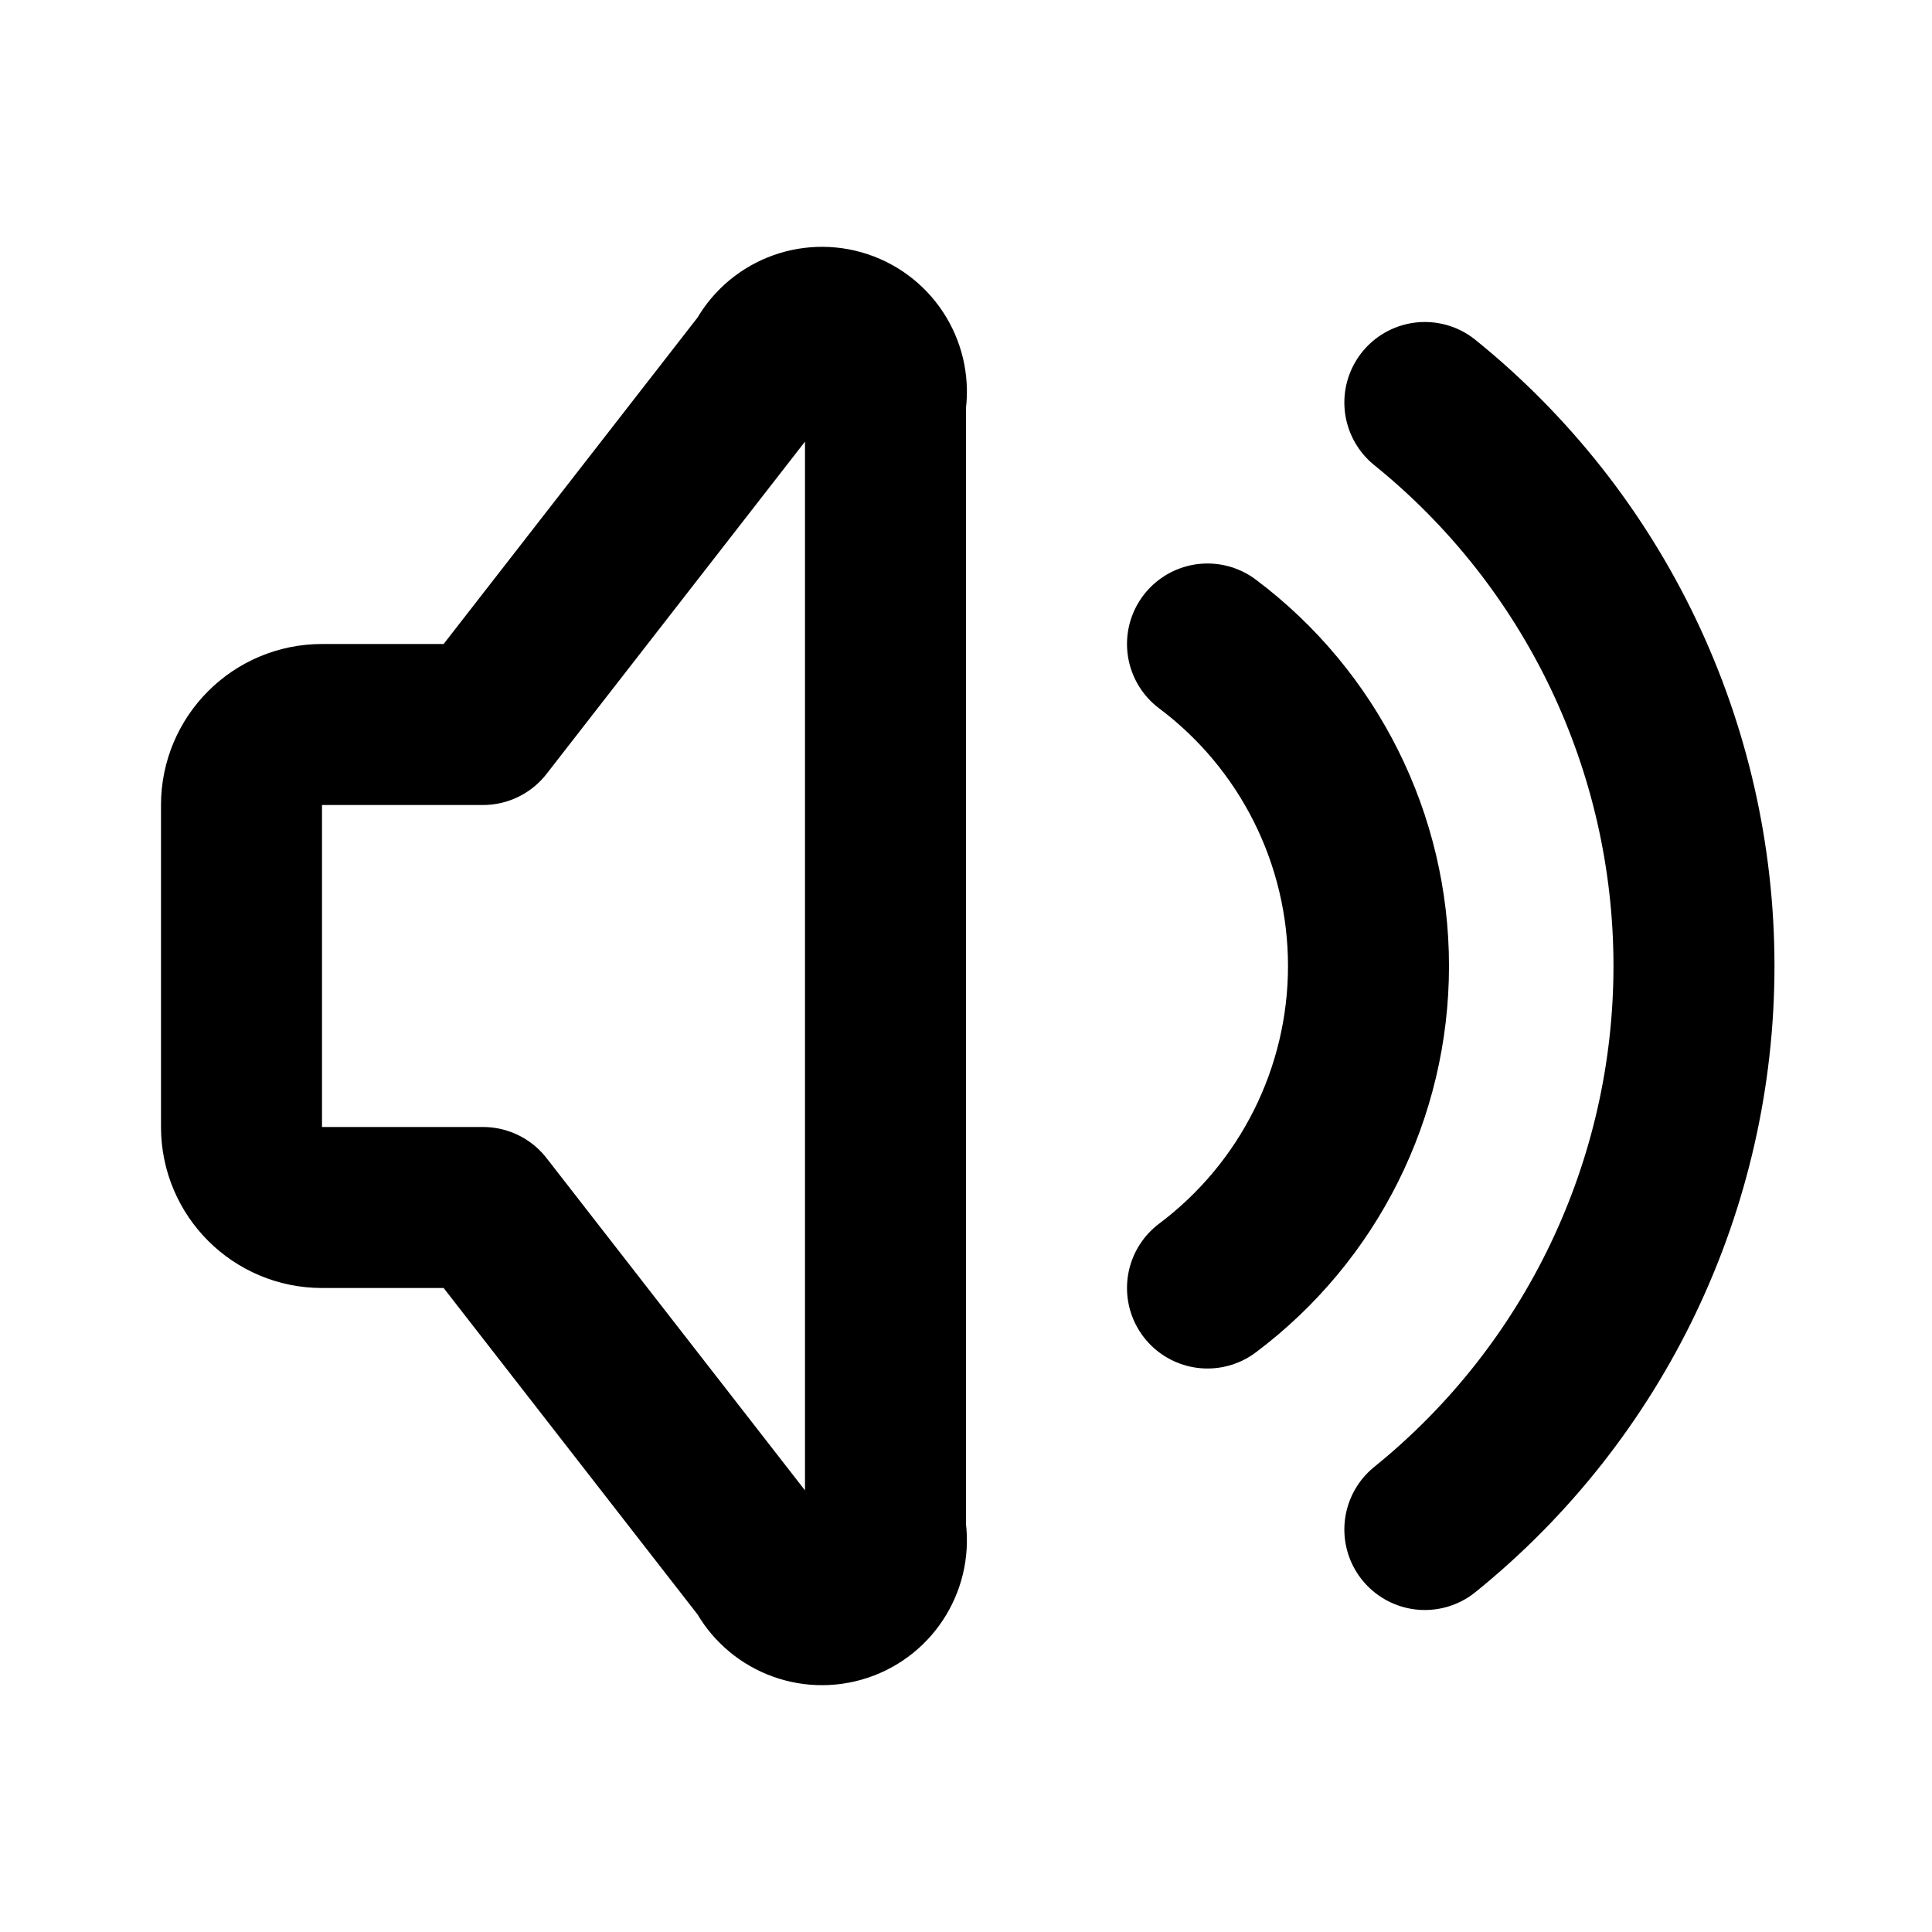
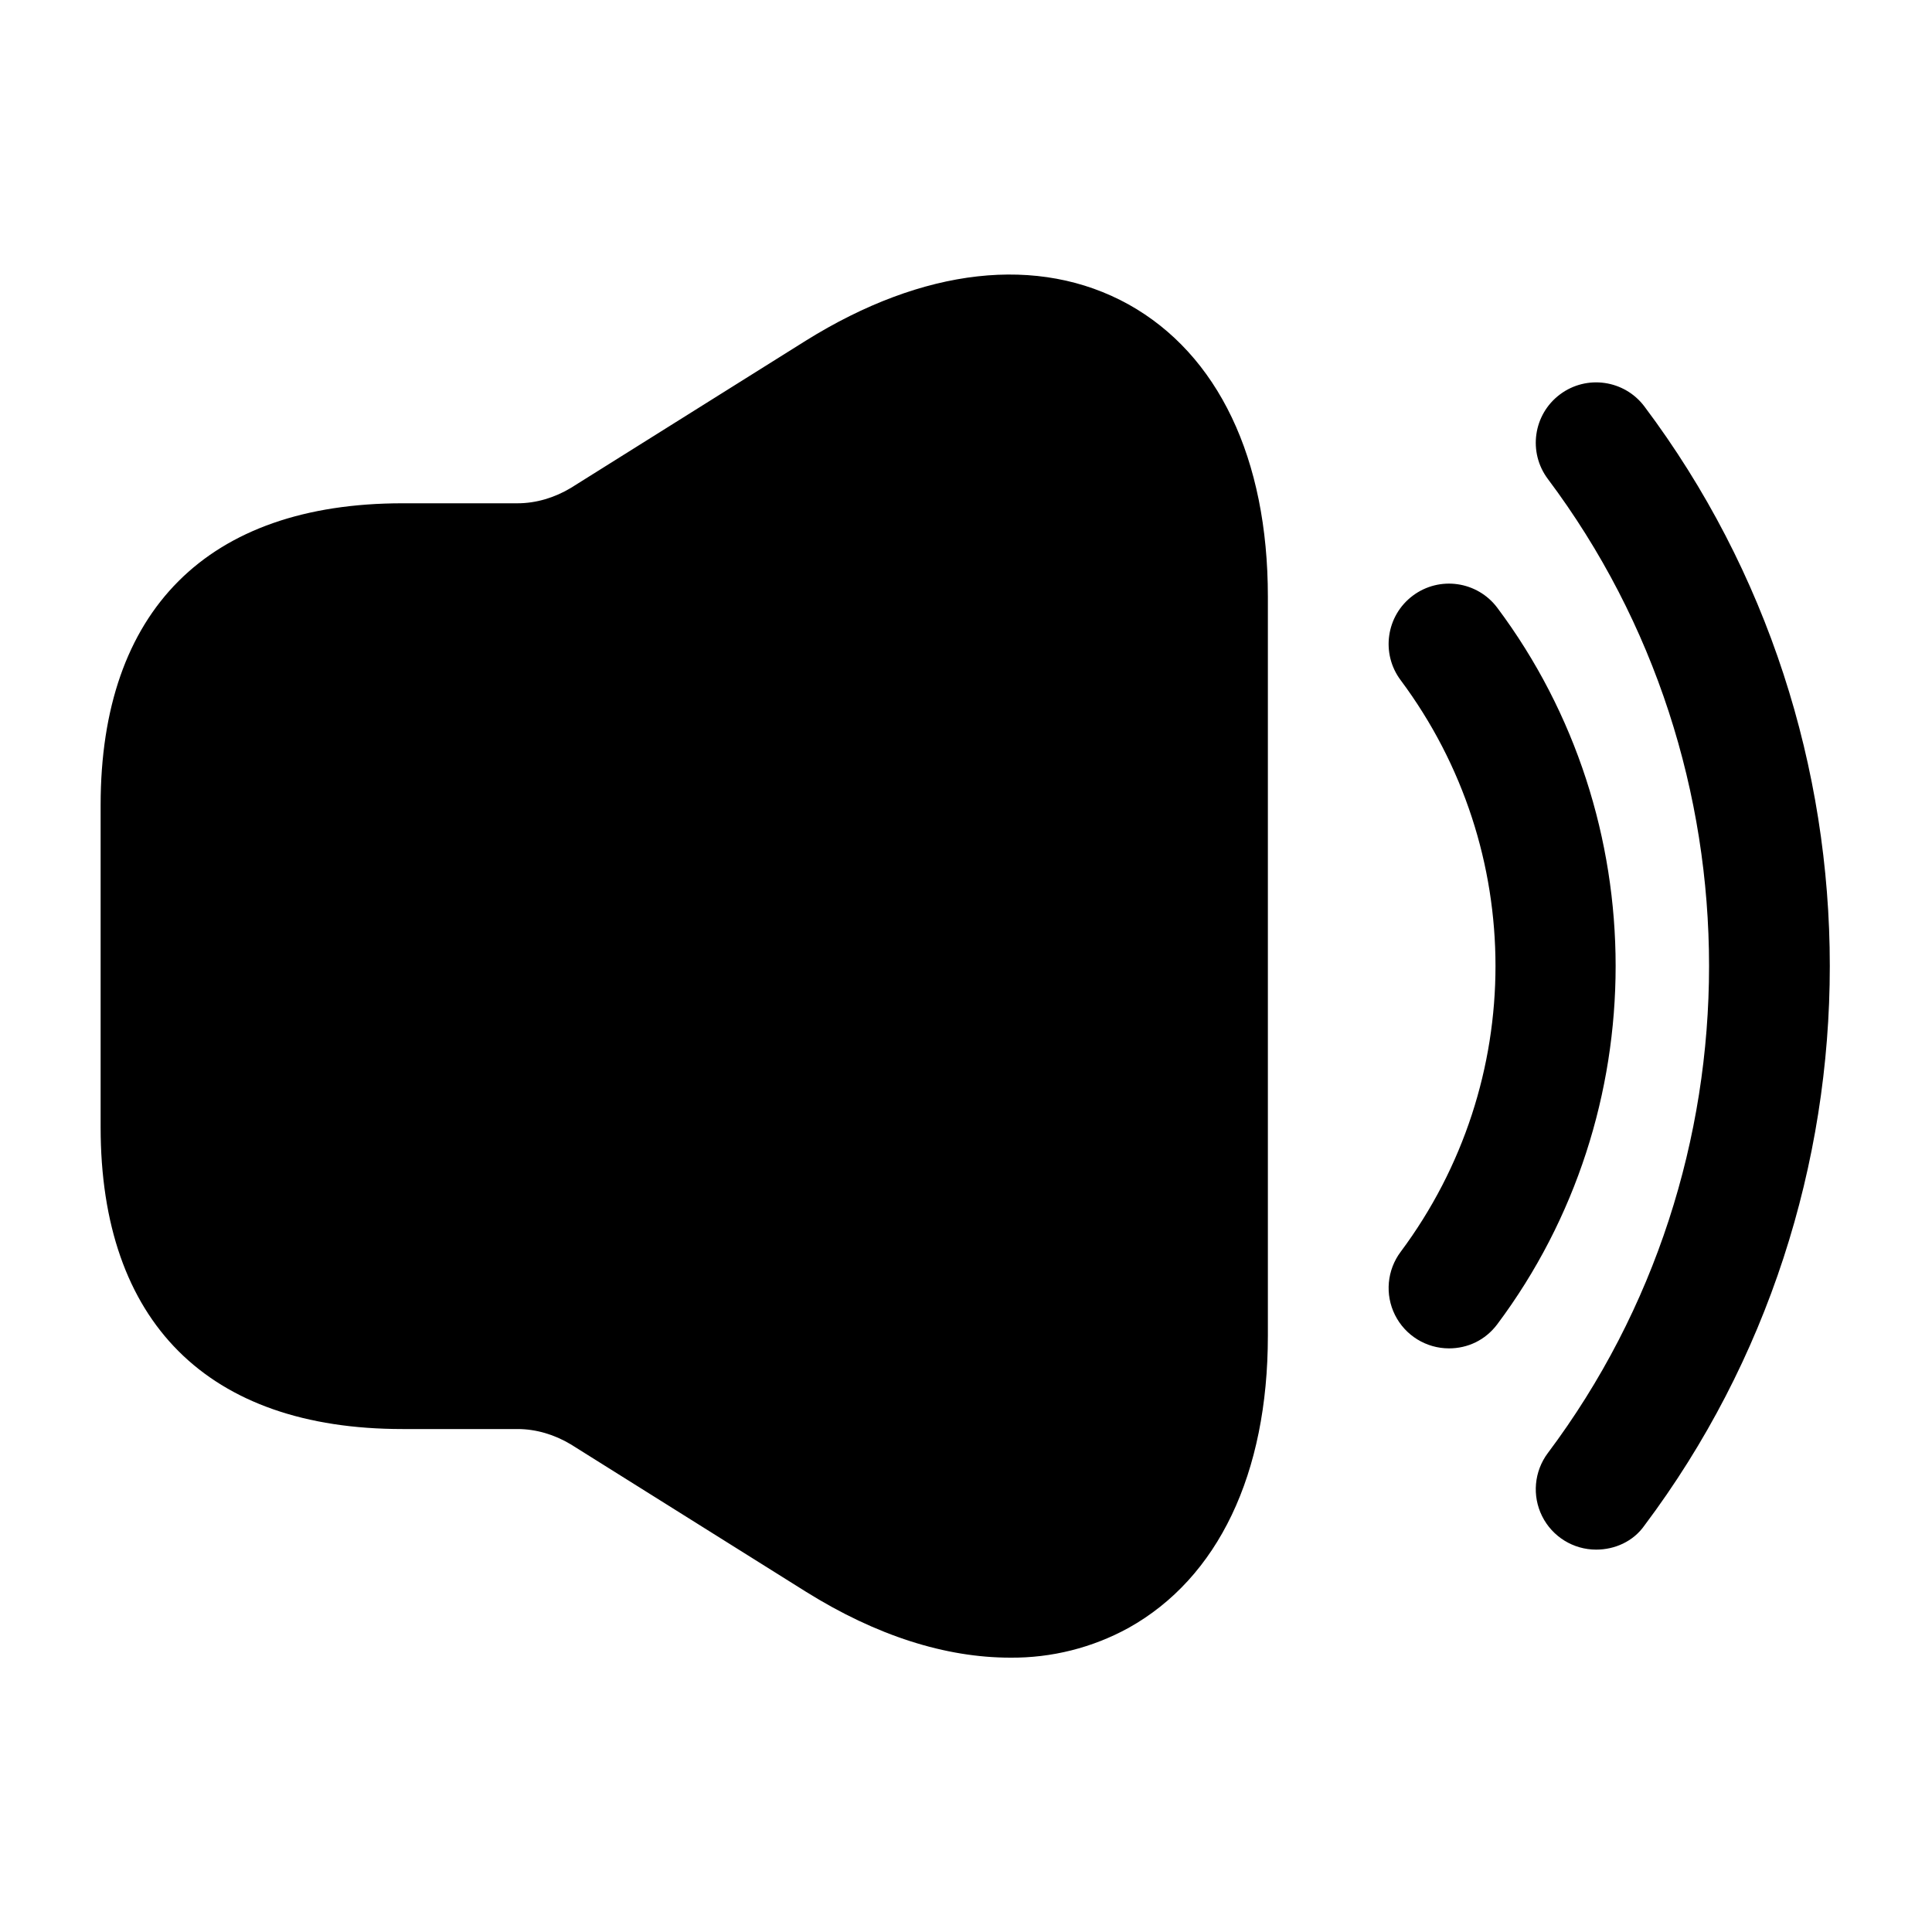
- <svg xmlns="http://www.w3.org/2000/svg" width="24" height="24" viewBox="0 0 24 24" fill="none" stroke="currentColor" stroke-width="2" stroke-linecap="round" stroke-linejoin="round" class="icon icon-tabler icons-tabler-outline icon-tabler-volume">
-   <path stroke="none" d="M0 0h24v24H0z" fill="none" />
-   <path d="M15 8a5 5 0 0 1 0 8" />
-   <path d="M17.7 5a9 9 0 0 1 0 14" />
-   <path d="M6 15h-2a1 1 0 0 1 -1 -1v-4a1 1 0 0 1 1 -1h2l3.5 -4.5a.8 .8 0 0 1 1.5 .5v14a.8 .8 0 0 1 -1.5 .5l-3.5 -4.5" />
+ <svg xmlns="http://www.w3.org/2000/svg" width="1em" height="1em" viewBox="0 0 24 24">
+   <g fill="currentColor">
+     <path d="M18 16.75a.75.75 0 0 1-.6-1.2a5.94 5.94 0 0 0 0-7.1a.75.75 0 0 1 1.2-.9c1.96 2.62 1.96 6.28 0 8.9c-.15.2-.37.3-.6.3" />
+     <path d="M19.828 19.25a.75.75 0 0 1-.6-1.2c2.67-3.56 2.67-8.54 0-12.1a.75.75 0 0 1 1.2-.9c3.07 4.09 3.07 9.81 0 13.9c-.14.2-.37.3-.6.3M14.02 3.782c-1.12-.62-2.55-.46-4.01.45l-2.92 1.83c-.2.12-.43.19-.66.19H5c-2.42 0-3.75 1.33-3.75 3.75v4c0 2.42 1.33 3.75 3.75 3.75h1.43c.23 0 .46.07.66.19l2.92 1.83c.88.55 1.74.82 2.54.82a3 3 0 0 0 1.47-.37c1.11-.62 1.73-1.91 1.73-3.63v-9.18c0-1.72-.62-3.01-1.73-3.63" />
+   </g>
</svg>
